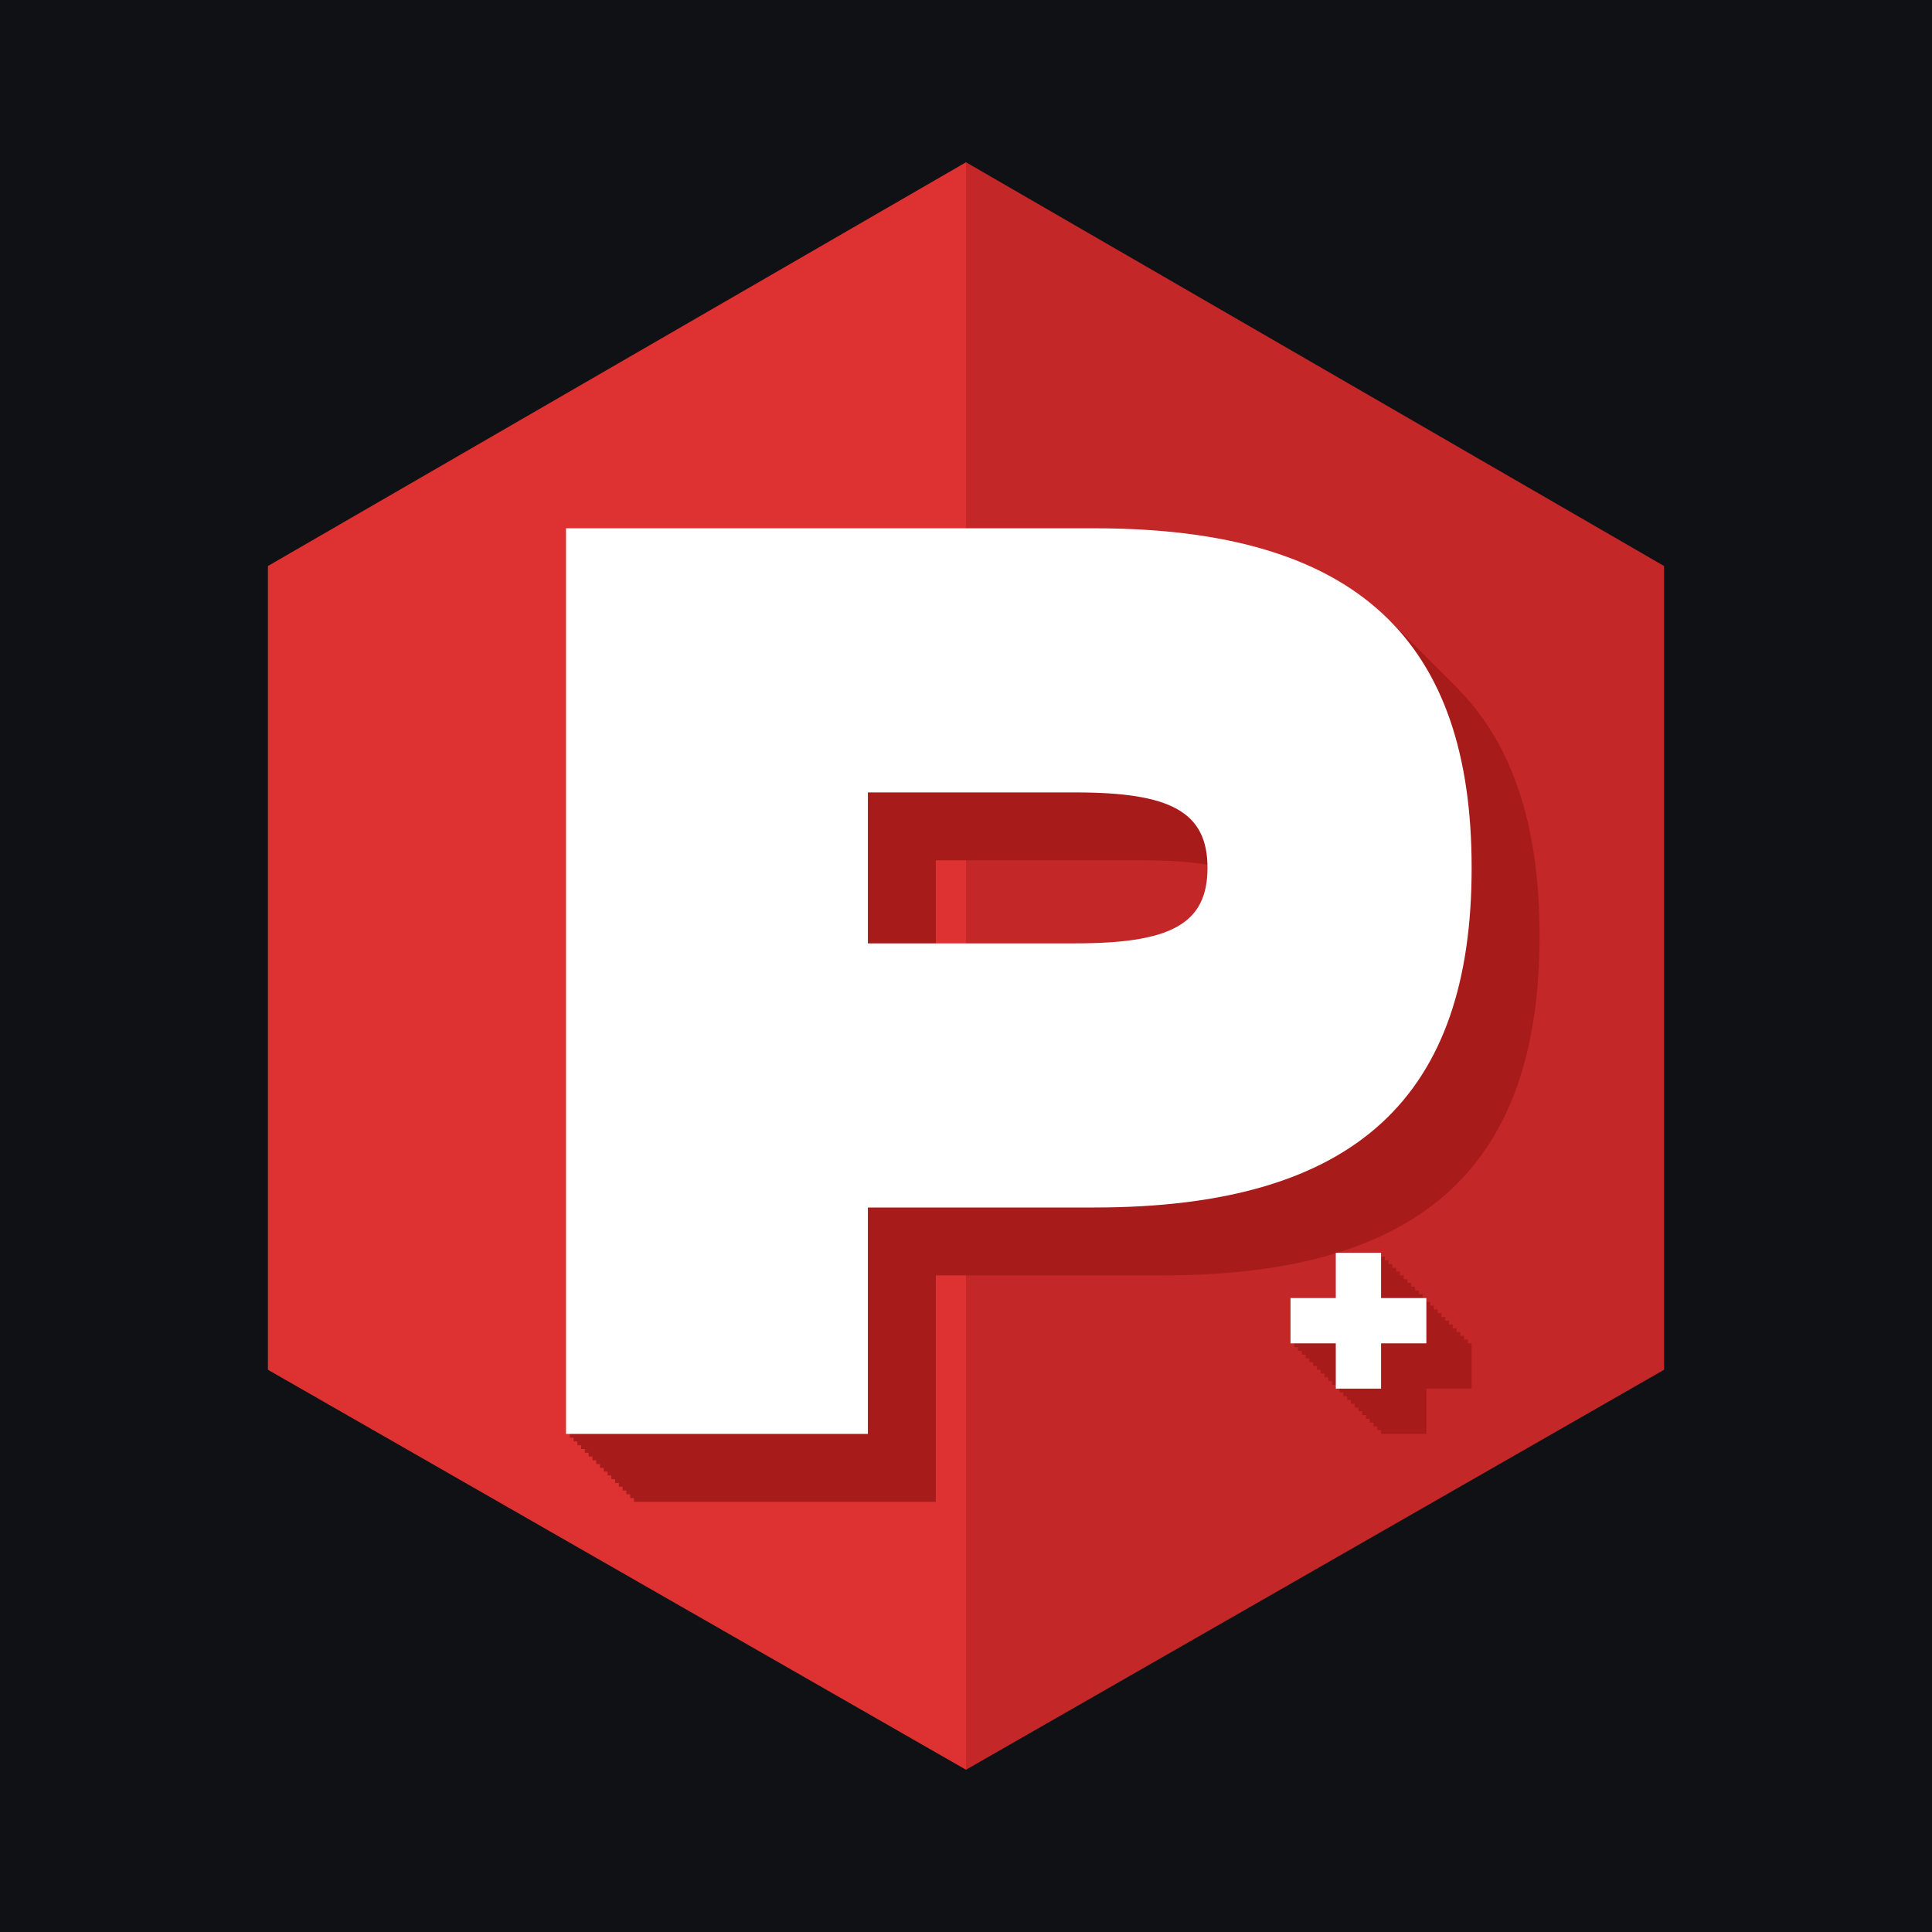
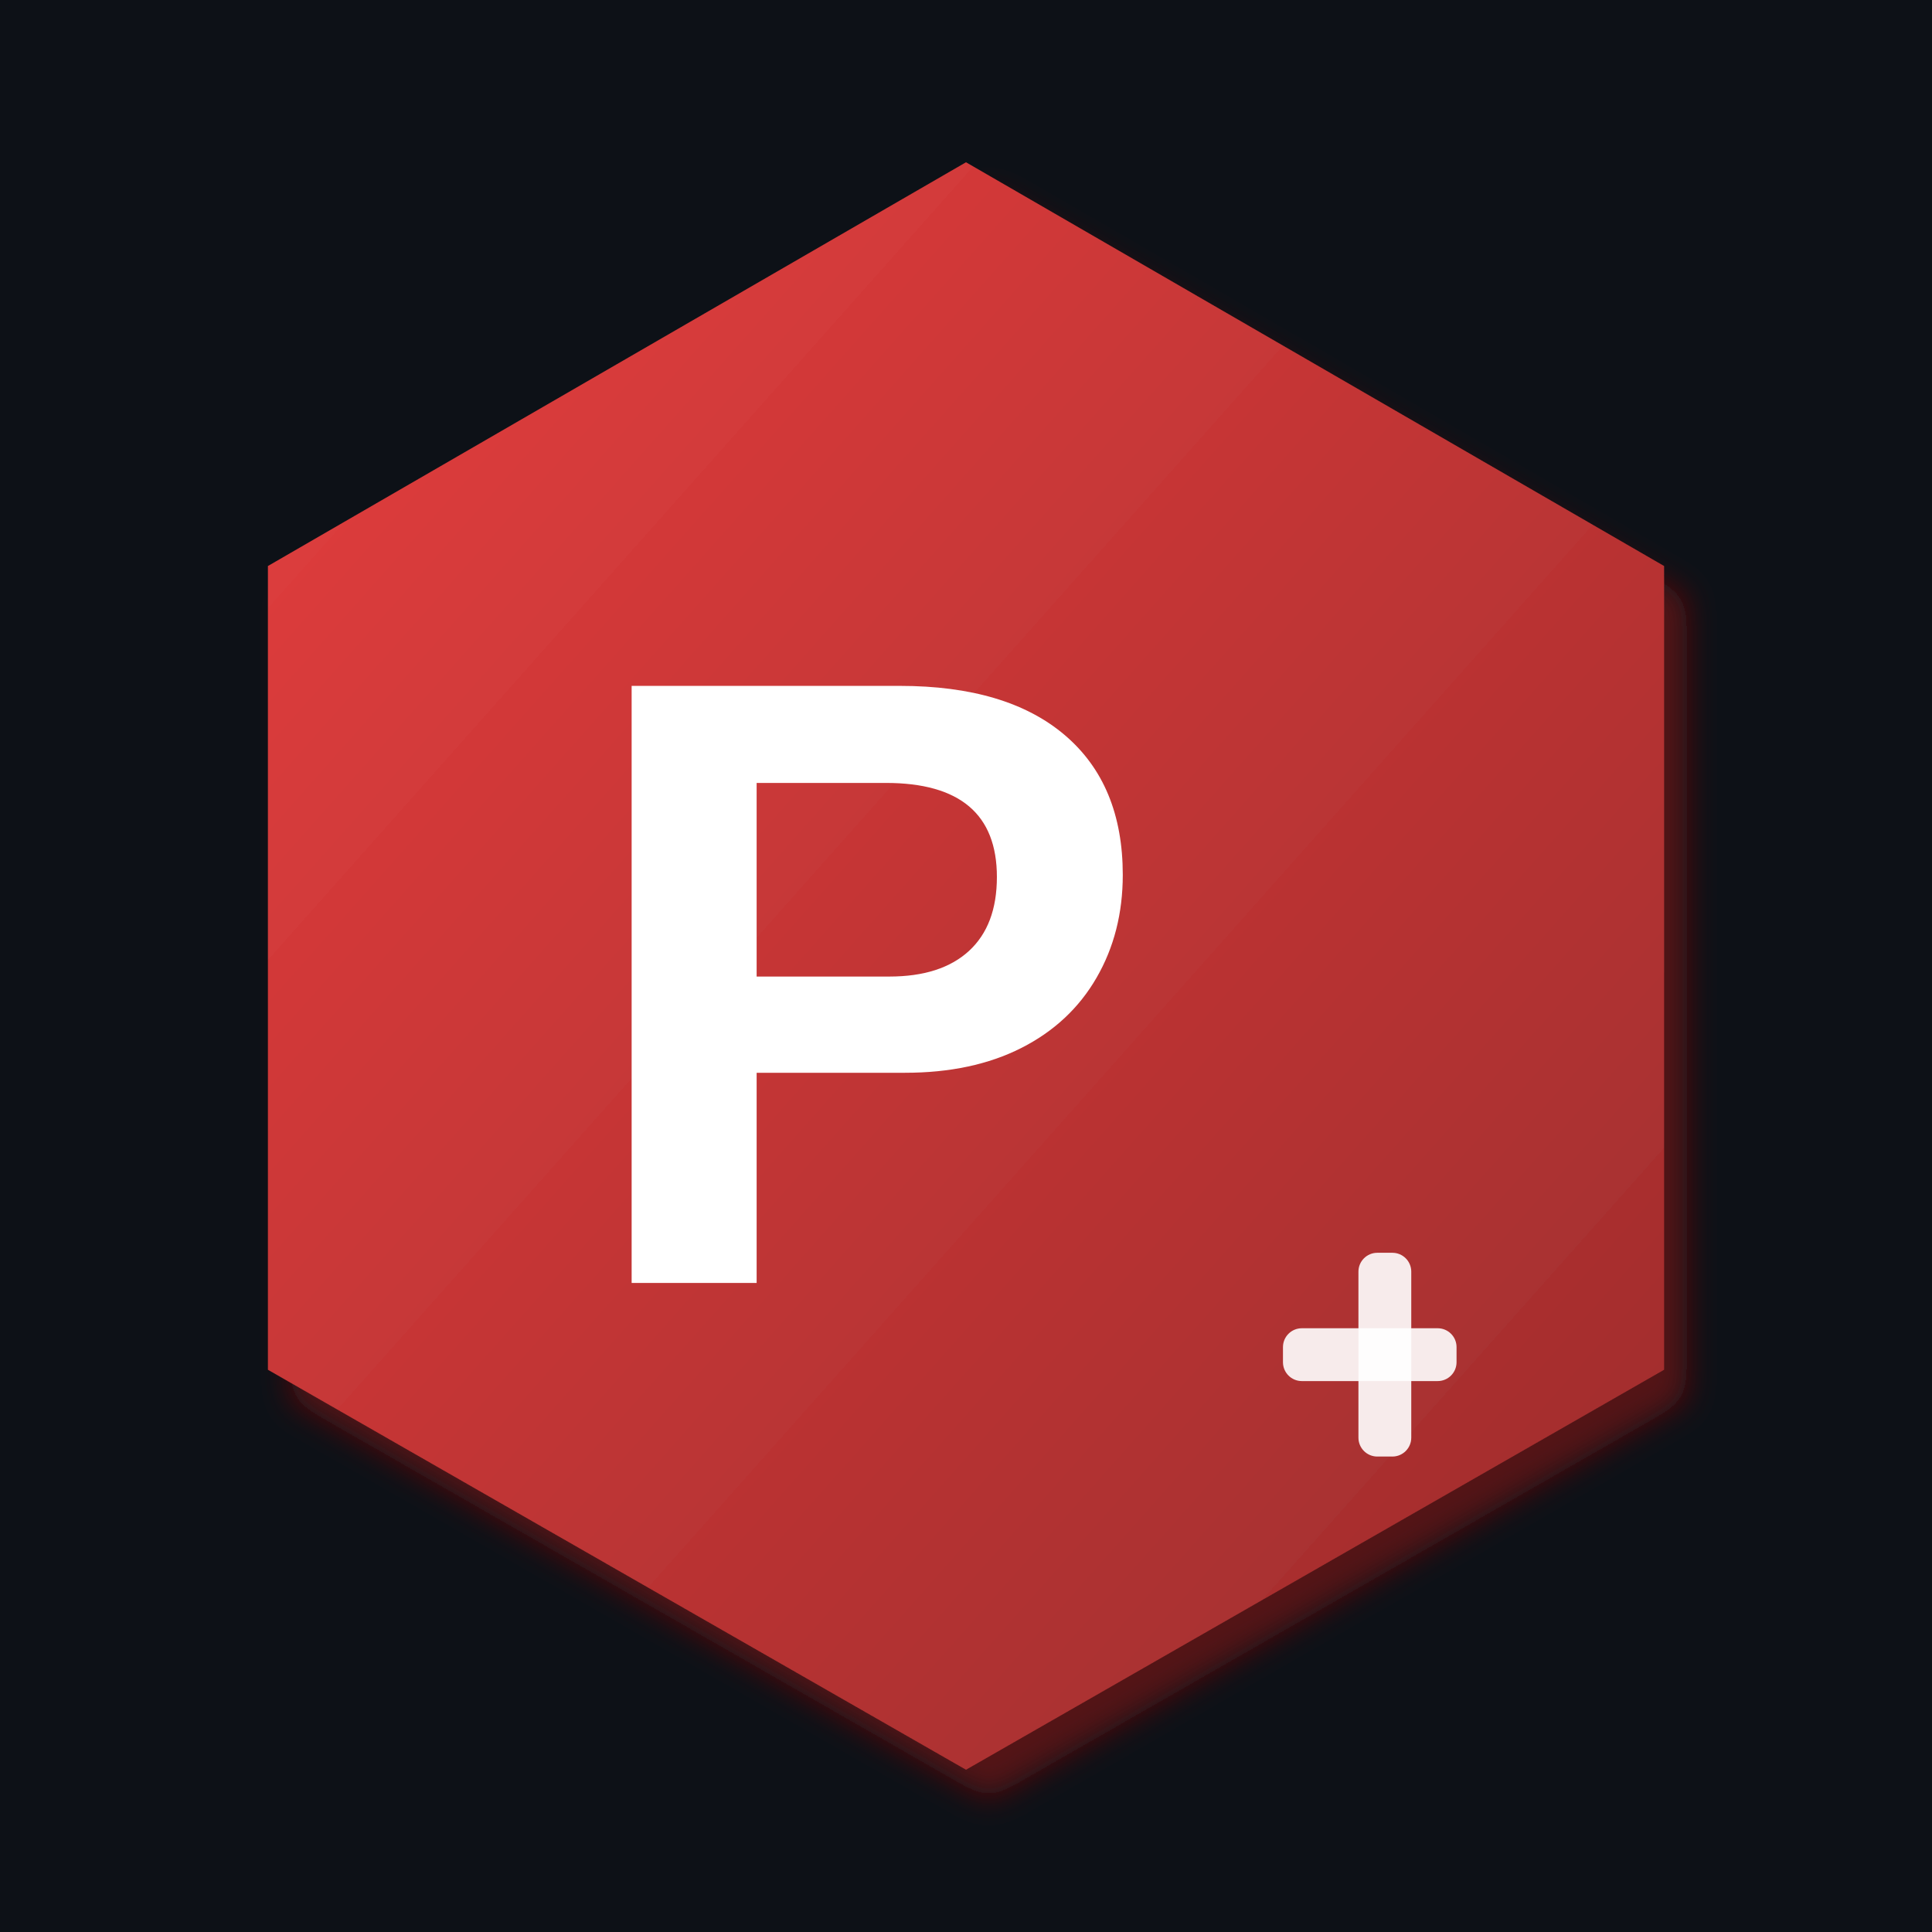
<svg xmlns="http://www.w3.org/2000/svg" viewBox="0 0 512 512" width="100%" height="100%">
-   <rect width="512" height="512" fill="#0F1115" />
-   <polygon points="256,43 71,150 71,363 256,469" fill="#DE3232" />
-   <polygon points="256,43 441,150 441,363 256,469" fill="#C42727" />
  <defs>
-     <path id="p-shape" fill-rule="evenodd" d="M 150 140 H 290 C 360 140 390 170 390 230 C 390 290 360 320 290 320 H 230 V 380 H 150 Z M 230 210 H 285 C 310 210 320 215 320 230 C 320 245 310 250 285 250 H 230 Z" />
-     <path id="plus-shape" d="M 354 332 H 366 V 344 H 378 V 356 H 366 V 368 H 354 V 356 H 342 V 344 H 354 Z" />
+     <filter id="shadow" x="-10%" y="-10%" width="130%" height="130%">
+       <feDropShadow dx="6" dy="8" stdDeviation="4" flood-color="#7A1A1A" flood-opacity="0.65" />
+     </filter>
+     <linearGradient id="hex-face" x1="0%" y1="0%" x2="100%" y2="100%">
+       <stop offset="0%" stop-color="#E53E3E" />
+       <stop offset="100%" stop-color="#9B2C2C" />
+     </linearGradient>
  </defs>
-   <g fill="#A81B1B">
-     <use href="#p-shape" x="1" y="1" />
-     <use href="#p-shape" x="2" y="2" />
-     <use href="#p-shape" x="3" y="3" />
-     <use href="#p-shape" x="4" y="4" />
-     <use href="#p-shape" x="5" y="5" />
-     <use href="#p-shape" x="6" y="6" />
-     <use href="#p-shape" x="7" y="7" />
-     <use href="#p-shape" x="8" y="8" />
-     <use href="#p-shape" x="9" y="9" />
-     <use href="#p-shape" x="10" y="10" />
-     <use href="#p-shape" x="11" y="11" />
-     <use href="#p-shape" x="12" y="12" />
-     <use href="#p-shape" x="13" y="13" />
-     <use href="#p-shape" x="14" y="14" />
-     <use href="#p-shape" x="15" y="15" />
-     <use href="#p-shape" x="16" y="16" />
-     <use href="#p-shape" x="17" y="17" />
-     <use href="#p-shape" x="18" y="18" />
-     <use href="#plus-shape" x="1" y="1" />
-     <use href="#plus-shape" x="2" y="2" />
-     <use href="#plus-shape" x="3" y="3" />
-     <use href="#plus-shape" x="4" y="4" />
-     <use href="#plus-shape" x="5" y="5" />
-     <use href="#plus-shape" x="6" y="6" />
-     <use href="#plus-shape" x="7" y="7" />
-     <use href="#plus-shape" x="8" y="8" />
-     <use href="#plus-shape" x="9" y="9" />
-     <use href="#plus-shape" x="10" y="10" />
-     <use href="#plus-shape" x="11" y="11" />
-     <use href="#plus-shape" x="12" y="12" />
-   </g>
-   <use href="#p-shape" fill="#FFFFFF" />
-   <use href="#plus-shape" fill="#FFFFFF" />
+   <rect width="512" height="512" fill="#0D1117" />
+   <polygon points="256,43 441,150 441,363 256,469 71,363 71,150" fill="url(#hex-face)" filter="url(#shadow)" />
+   <text x="152" y="340" font-family="-apple-system, BlinkMacSystemFont, 'Segoe UI', Arial, sans-serif" font-size="230" font-weight="900" fill="white" letter-spacing="-8">P</text>
+   <rect x="340" y="352" width="46" height="14" fill="white" opacity="0.9" rx="5" />
+   <rect x="360" y="332" width="14" height="54" fill="white" opacity="0.9" rx="5" />
</svg>
